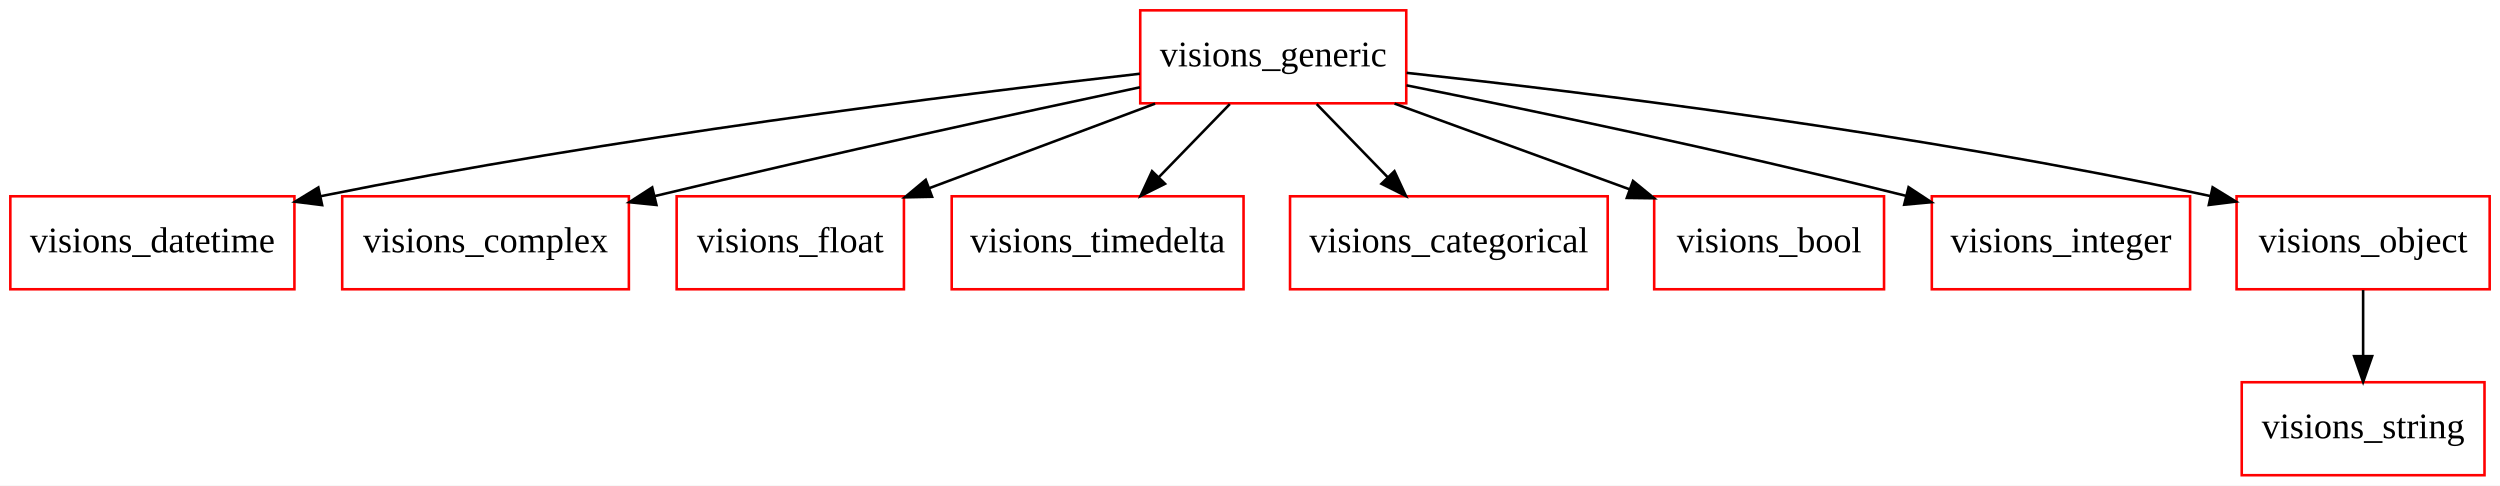
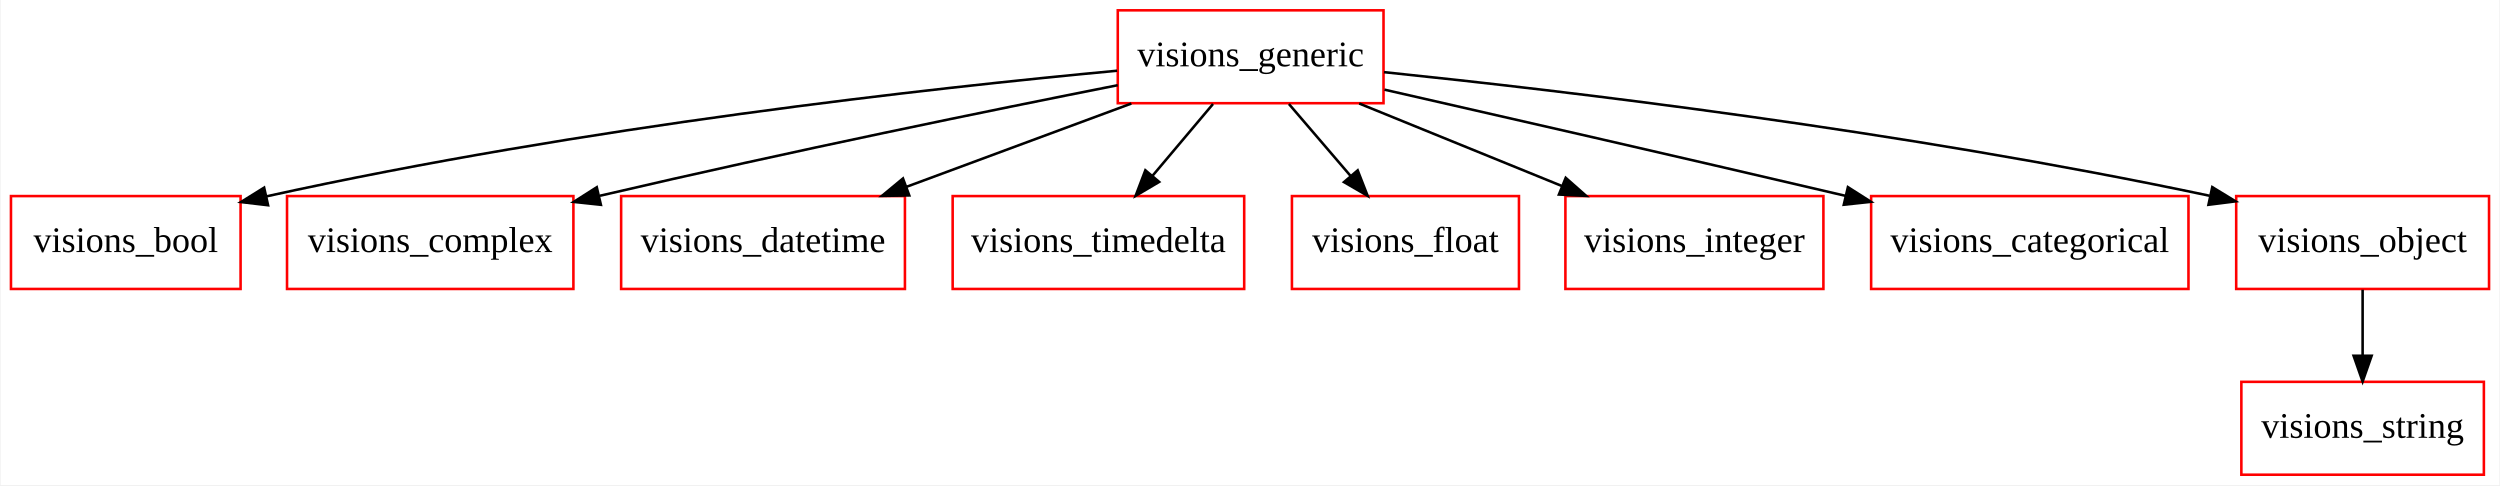
- <svg xmlns="http://www.w3.org/2000/svg" width="968pt" height="188pt" viewBox="0.00 0.00 968.00 188.00">
+ <svg xmlns="http://www.w3.org/2000/svg" width="969pt" height="188pt" viewBox="0.00 0.00 968.50 188.00">
  <g id="graph0" class="graph" transform="scale(1 1) rotate(0) translate(4 184)">
-     <polygon fill="white" stroke="none" points="-4,4 -4,-184 964,-184 964,4 -4,4" />
+     <polygon fill="white" stroke="none" points="-4,4 -4,-184 964.5,-184 964.5,4 -4,4" />
    <g id="node1" class="node">
-       <polygon fill="none" stroke="red" points="110,-108 0,-108 0,-72 110,-72 110,-108" />
-       <text text-anchor="middle" x="55" y="-86.3" font-family="Times New Roman,serif" font-size="14.00">visions_datetime</text>
+       <polygon fill="none" stroke="red" points="89,-108 0,-108 0,-72 89,-72 89,-108" />
+       <text text-anchor="middle" x="44.5" y="-86.3" font-family="Times New Roman,serif" font-size="14.00">visions_bool</text>
    </g>
    <g id="node2" class="node">
-       <polygon fill="none" stroke="red" points="239.5,-108 128.5,-108 128.5,-72 239.5,-72 239.5,-108" />
-       <text text-anchor="middle" x="184" y="-86.3" font-family="Times New Roman,serif" font-size="14.00">visions_complex</text>
+       <polygon fill="none" stroke="red" points="532,-180 429,-180 429,-144 532,-144 532,-180" />
+       <text text-anchor="middle" x="480.5" y="-158.3" font-family="Times New Roman,serif" font-size="14.00">visions_generic</text>
+     </g>
+     <g id="edge1" class="edge">
+       <path fill="none" stroke="black" d="M428.726,-156.586C356.765,-149.842 222.418,-135.055 99.123,-107.915" />
+       <polygon fill="black" stroke="black" points="99.655,-104.448 89.132,-105.683 98.128,-111.279 99.655,-104.448" />
    </g>
    <g id="node3" class="node">
-       <polygon fill="none" stroke="red" points="958,-36 864,-36 864,-0 958,-0 958,-36" />
-       <text text-anchor="middle" x="911" y="-14.3" font-family="Times New Roman,serif" font-size="14.00">visions_string</text>
+       <polygon fill="none" stroke="red" points="218,-108 107,-108 107,-72 218,-72 218,-108" />
+       <text text-anchor="middle" x="162.5" y="-86.3" font-family="Times New Roman,serif" font-size="14.00">visions_complex</text>
+     </g>
+     <g id="edge2" class="edge">
+       <path fill="none" stroke="black" d="M428.972,-150.98C379.933,-141.269 303.844,-125.752 228.295,-108.127" />
+       <polygon fill="black" stroke="black" points="228.659,-104.618 218.124,-105.741 227.06,-111.433 228.659,-104.618" />
    </g>
    <g id="node4" class="node">
-       <polygon fill="none" stroke="red" points="346,-108 258,-108 258,-72 346,-72 346,-108" />
-       <text text-anchor="middle" x="302" y="-86.3" font-family="Times New Roman,serif" font-size="14.00">visions_float</text>
+       <polygon fill="none" stroke="red" points="346.5,-108 236.5,-108 236.5,-72 346.5,-72 346.5,-108" />
+       <text text-anchor="middle" x="291.5" y="-86.3" font-family="Times New Roman,serif" font-size="14.00">visions_datetime</text>
+     </g>
+     <g id="edge3" class="edge">
+       <path fill="none" stroke="black" d="M434.265,-143.876C407.969,-134.137 374.856,-121.872 347.142,-111.608" />
+       <polygon fill="black" stroke="black" points="348.178,-108.259 337.584,-108.068 345.746,-114.824 348.178,-108.259" />
+     </g>
+     <g id="node6" class="node">
+       <polygon fill="none" stroke="red" points="478,-108 365,-108 365,-72 478,-72 478,-108" />
+       <text text-anchor="middle" x="421.5" y="-86.3" font-family="Times New Roman,serif" font-size="14.00">visions_timedelta</text>
+     </g>
+     <g id="edge4" class="edge">
+       <path fill="none" stroke="black" d="M465.916,-143.697C458.842,-135.305 450.217,-125.07 442.455,-115.861" />
+       <polygon fill="black" stroke="black" points="445.037,-113.495 435.917,-108.104 439.685,-118.006 445.037,-113.495" />
+     </g>
+     <g id="node7" class="node">
+       <polygon fill="none" stroke="red" points="584.5,-108 496.5,-108 496.5,-72 584.5,-72 584.5,-108" />
+       <text text-anchor="middle" x="540.5" y="-86.3" font-family="Times New Roman,serif" font-size="14.00">visions_float</text>
+     </g>
+     <g id="edge5" class="edge">
+       <path fill="none" stroke="black" d="M495.331,-143.697C502.525,-135.305 511.297,-125.07 519.19,-115.861" />
+       <polygon fill="black" stroke="black" points="521.989,-117.975 525.839,-108.104 516.674,-113.419 521.989,-117.975" />
+     </g>
+     <g id="node8" class="node">
+       <polygon fill="none" stroke="red" points="702.5,-108 602.5,-108 602.5,-72 702.5,-72 702.5,-108" />
+       <text text-anchor="middle" x="652.5" y="-86.3" font-family="Times New Roman,serif" font-size="14.00">visions_integer</text>
+     </g>
+     <g id="edge6" class="edge">
+       <path fill="none" stroke="black" d="M522.576,-143.876C546.298,-134.222 576.116,-122.087 601.201,-111.878" />
+       <polygon fill="black" stroke="black" points="602.618,-115.08 610.561,-108.068 599.979,-108.596 602.618,-115.08" />
+     </g>
+     <g id="node9" class="node">
+       <polygon fill="none" stroke="red" points="844,-108 721,-108 721,-72 844,-72 844,-108" />
+       <text text-anchor="middle" x="782.5" y="-86.3" font-family="Times New Roman,serif" font-size="14.00">visions_categorical</text>
+     </g>
+     <g id="edge7" class="edge">
+       <path fill="none" stroke="black" d="M532.368,-149.247C577.011,-139.098 643.423,-123.921 710.964,-108.115" />
+       <polygon fill="black" stroke="black" points="711.997,-111.468 720.935,-105.779 710.4,-104.652 711.997,-111.468" />
+     </g>
+     <g id="node10" class="node">
+       <polygon fill="none" stroke="red" points="960.5,-108 862.5,-108 862.5,-72 960.5,-72 960.5,-108" />
+       <text text-anchor="middle" x="911.5" y="-86.3" font-family="Times New Roman,serif" font-size="14.00">visions_object</text>
+     </g>
+     <g id="edge8" class="edge">
+       <path fill="none" stroke="black" d="M532.2,-156.033C602.612,-148.745 732.669,-133.425 852.208,-108.114" />
+       <polygon fill="black" stroke="black" points="853.22,-111.476 862.263,-105.956 851.751,-104.632 853.22,-111.476" />
    </g>
    <g id="node5" class="node">
-       <polygon fill="none" stroke="red" points="477.5,-108 364.5,-108 364.5,-72 477.5,-72 477.5,-108" />
-       <text text-anchor="middle" x="421" y="-86.3" font-family="Times New Roman,serif" font-size="14.00">visions_timedelta</text>
-     </g>
-     <g id="node6" class="node">
-       <polygon fill="none" stroke="red" points="618.5,-108 495.5,-108 495.5,-72 618.5,-72 618.5,-108" />
-       <text text-anchor="middle" x="557" y="-86.3" font-family="Times New Roman,serif" font-size="14.00">visions_categorical</text>
-     </g>
-     <g id="node7" class="node">
-       <polygon fill="none" stroke="red" points="725.5,-108 636.5,-108 636.5,-72 725.5,-72 725.5,-108" />
-       <text text-anchor="middle" x="681" y="-86.3" font-family="Times New Roman,serif" font-size="14.00">visions_bool</text>
-     </g>
-     <g id="node8" class="node">
-       <polygon fill="none" stroke="red" points="844,-108 744,-108 744,-72 844,-72 844,-108" />
-       <text text-anchor="middle" x="794" y="-86.3" font-family="Times New Roman,serif" font-size="14.00">visions_integer</text>
-     </g>
-     <g id="node9" class="node">
-       <polygon fill="none" stroke="red" points="960,-108 862,-108 862,-72 960,-72 960,-108" />
-       <text text-anchor="middle" x="911" y="-86.3" font-family="Times New Roman,serif" font-size="14.00">visions_object</text>
-     </g>
-     <g id="edge1" class="edge">
-       <path fill="none" stroke="black" d="M911,-71.697C911,-63.983 911,-54.712 911,-46.112" />
-       <polygon fill="black" stroke="black" points="914.5,-46.104 911,-36.104 907.5,-46.104 914.5,-46.104" />
-     </g>
-     <g id="node10" class="node">
-       <polygon fill="none" stroke="red" points="540.5,-180 437.5,-180 437.5,-144 540.5,-144 540.5,-180" />
-       <text text-anchor="middle" x="489" y="-158.3" font-family="Times New Roman,serif" font-size="14.00">visions_generic</text>
-     </g>
-     <g id="edge2" class="edge">
-       <path fill="none" stroke="black" d="M437.348,-155.451C365.701,-147.329 232.288,-130.672 120,-108 119.9,-107.98 119.8,-107.96 119.7,-107.939" />
-       <polygon fill="black" stroke="black" points="120.732,-104.581 110.219,-105.896 119.257,-111.424 120.732,-104.581" />
-     </g>
-     <g id="edge3" class="edge">
-       <path fill="none" stroke="black" d="M437.37,-150.198C390.865,-140.334 320.394,-125.051 249.62,-108.103" />
-       <polygon fill="black" stroke="black" points="250.175,-104.637 239.634,-105.701 248.538,-111.442 250.175,-104.637" />
-     </g>
-     <g id="edge4" class="edge">
-       <path fill="none" stroke="black" d="M443.255,-143.876C416.849,-133.992 383.498,-121.507 355.834,-111.152" />
-       <polygon fill="black" stroke="black" points="356.899,-107.813 346.306,-107.585 354.445,-114.369 356.899,-107.813" />
-     </g>
-     <g id="edge5" class="edge">
-       <path fill="none" stroke="black" d="M472.191,-143.697C463.874,-135.135 453.695,-124.656 444.61,-115.304" />
-       <polygon fill="black" stroke="black" points="447.094,-112.838 437.616,-108.104 442.073,-117.716 447.094,-112.838" />
-     </g>
-     <g id="edge6" class="edge">
-       <path fill="none" stroke="black" d="M505.809,-143.697C514.126,-135.135 524.305,-124.656 533.39,-115.304" />
-       <polygon fill="black" stroke="black" points="535.927,-117.716 540.384,-108.104 530.906,-112.838 535.927,-117.716" />
-     </g>
-     <g id="edge7" class="edge">
-       <path fill="none" stroke="black" d="M535.968,-143.876C563.498,-133.839 598.38,-121.122 627.035,-110.675" />
-       <polygon fill="black" stroke="black" points="628.299,-113.939 636.495,-107.226 625.901,-107.363 628.299,-113.939" />
-     </g>
-     <g id="edge8" class="edge">
-       <path fill="none" stroke="black" d="M540.594,-150.952C588.388,-141.404 661.64,-126.162 734.099,-108.145" />
-       <polygon fill="black" stroke="black" points="735.001,-111.527 743.851,-105.702 733.3,-104.737 735.001,-111.527" />
+       <polygon fill="none" stroke="red" points="958.5,-36 864.5,-36 864.5,-0 958.5,-0 958.5,-36" />
+       <text text-anchor="middle" x="911.5" y="-14.3" font-family="Times New Roman,serif" font-size="14.00">visions_string</text>
    </g>
    <g id="edge9" class="edge">
-       <path fill="none" stroke="black" d="M540.648,-155.793C609.638,-148.329 735.742,-132.905 851.982,-108.061" />
-       <polygon fill="black" stroke="black" points="852.728,-111.481 861.761,-105.944 851.246,-104.64 852.728,-111.481" />
+       <path fill="none" stroke="black" d="M911.5,-71.697C911.5,-63.983 911.5,-54.712 911.5,-46.112" />
+       <polygon fill="black" stroke="black" points="915,-46.104 911.5,-36.104 908,-46.104 915,-46.104" />
    </g>
  </g>
</svg>
